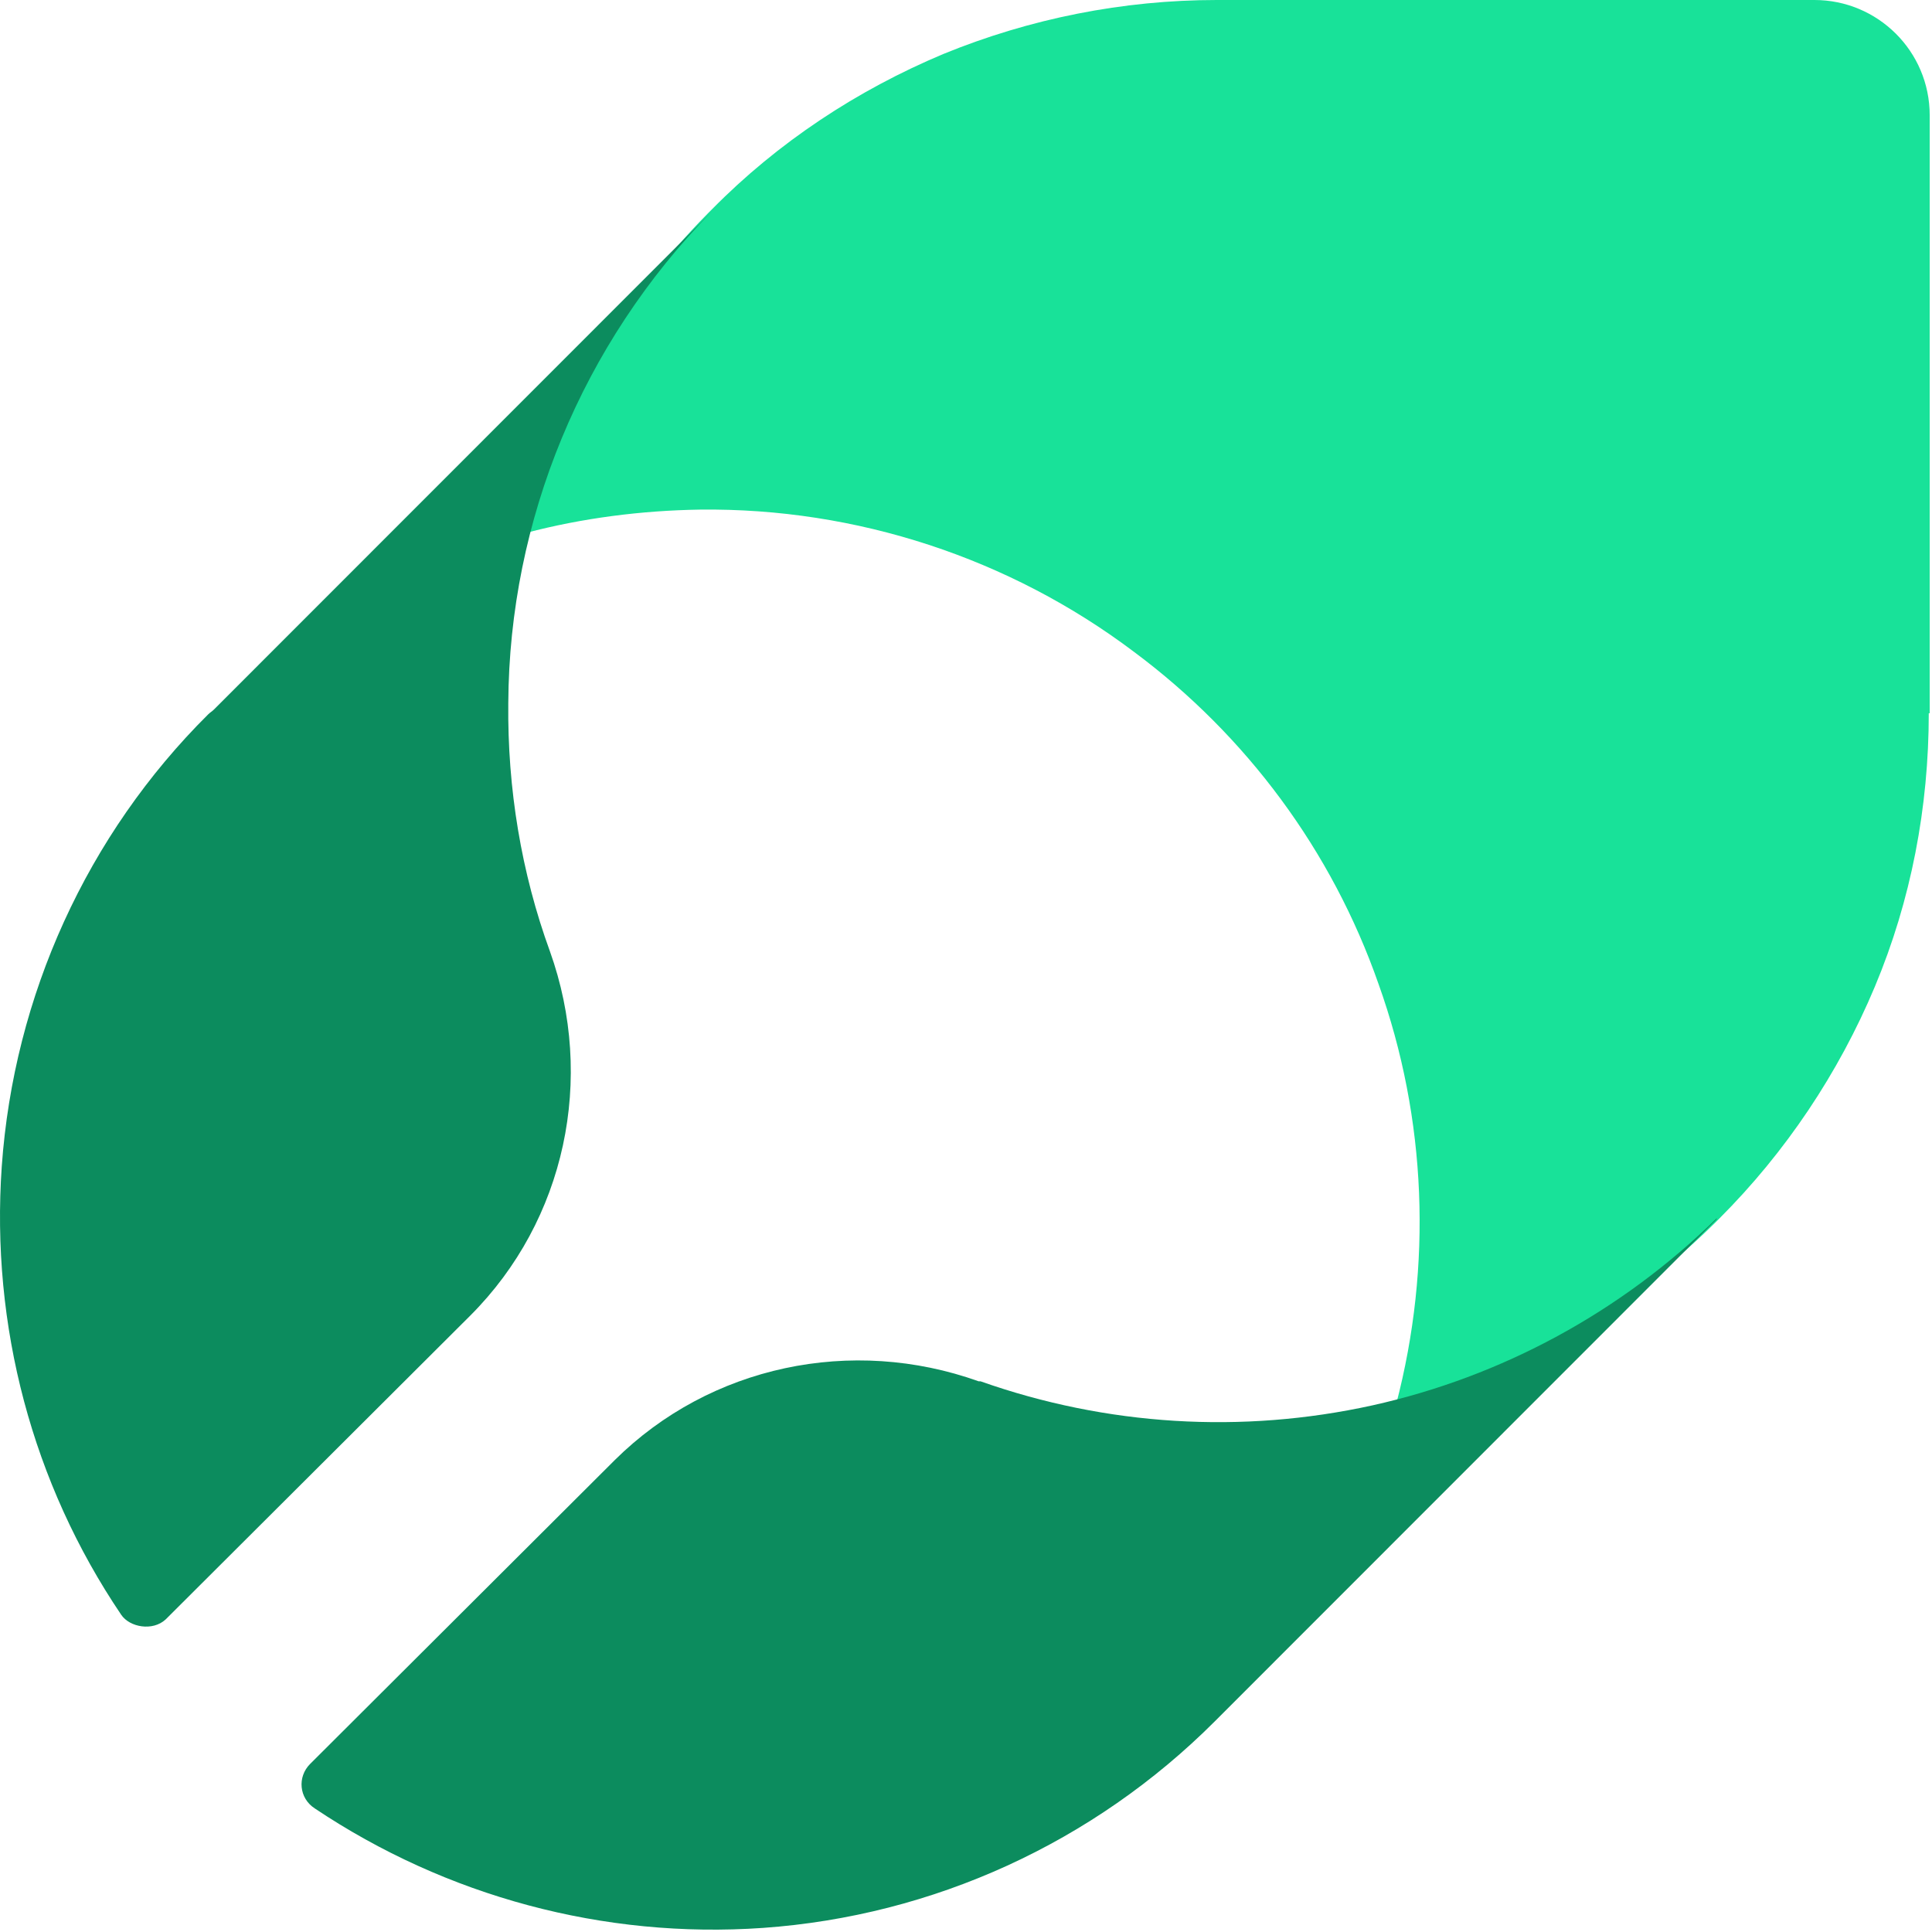
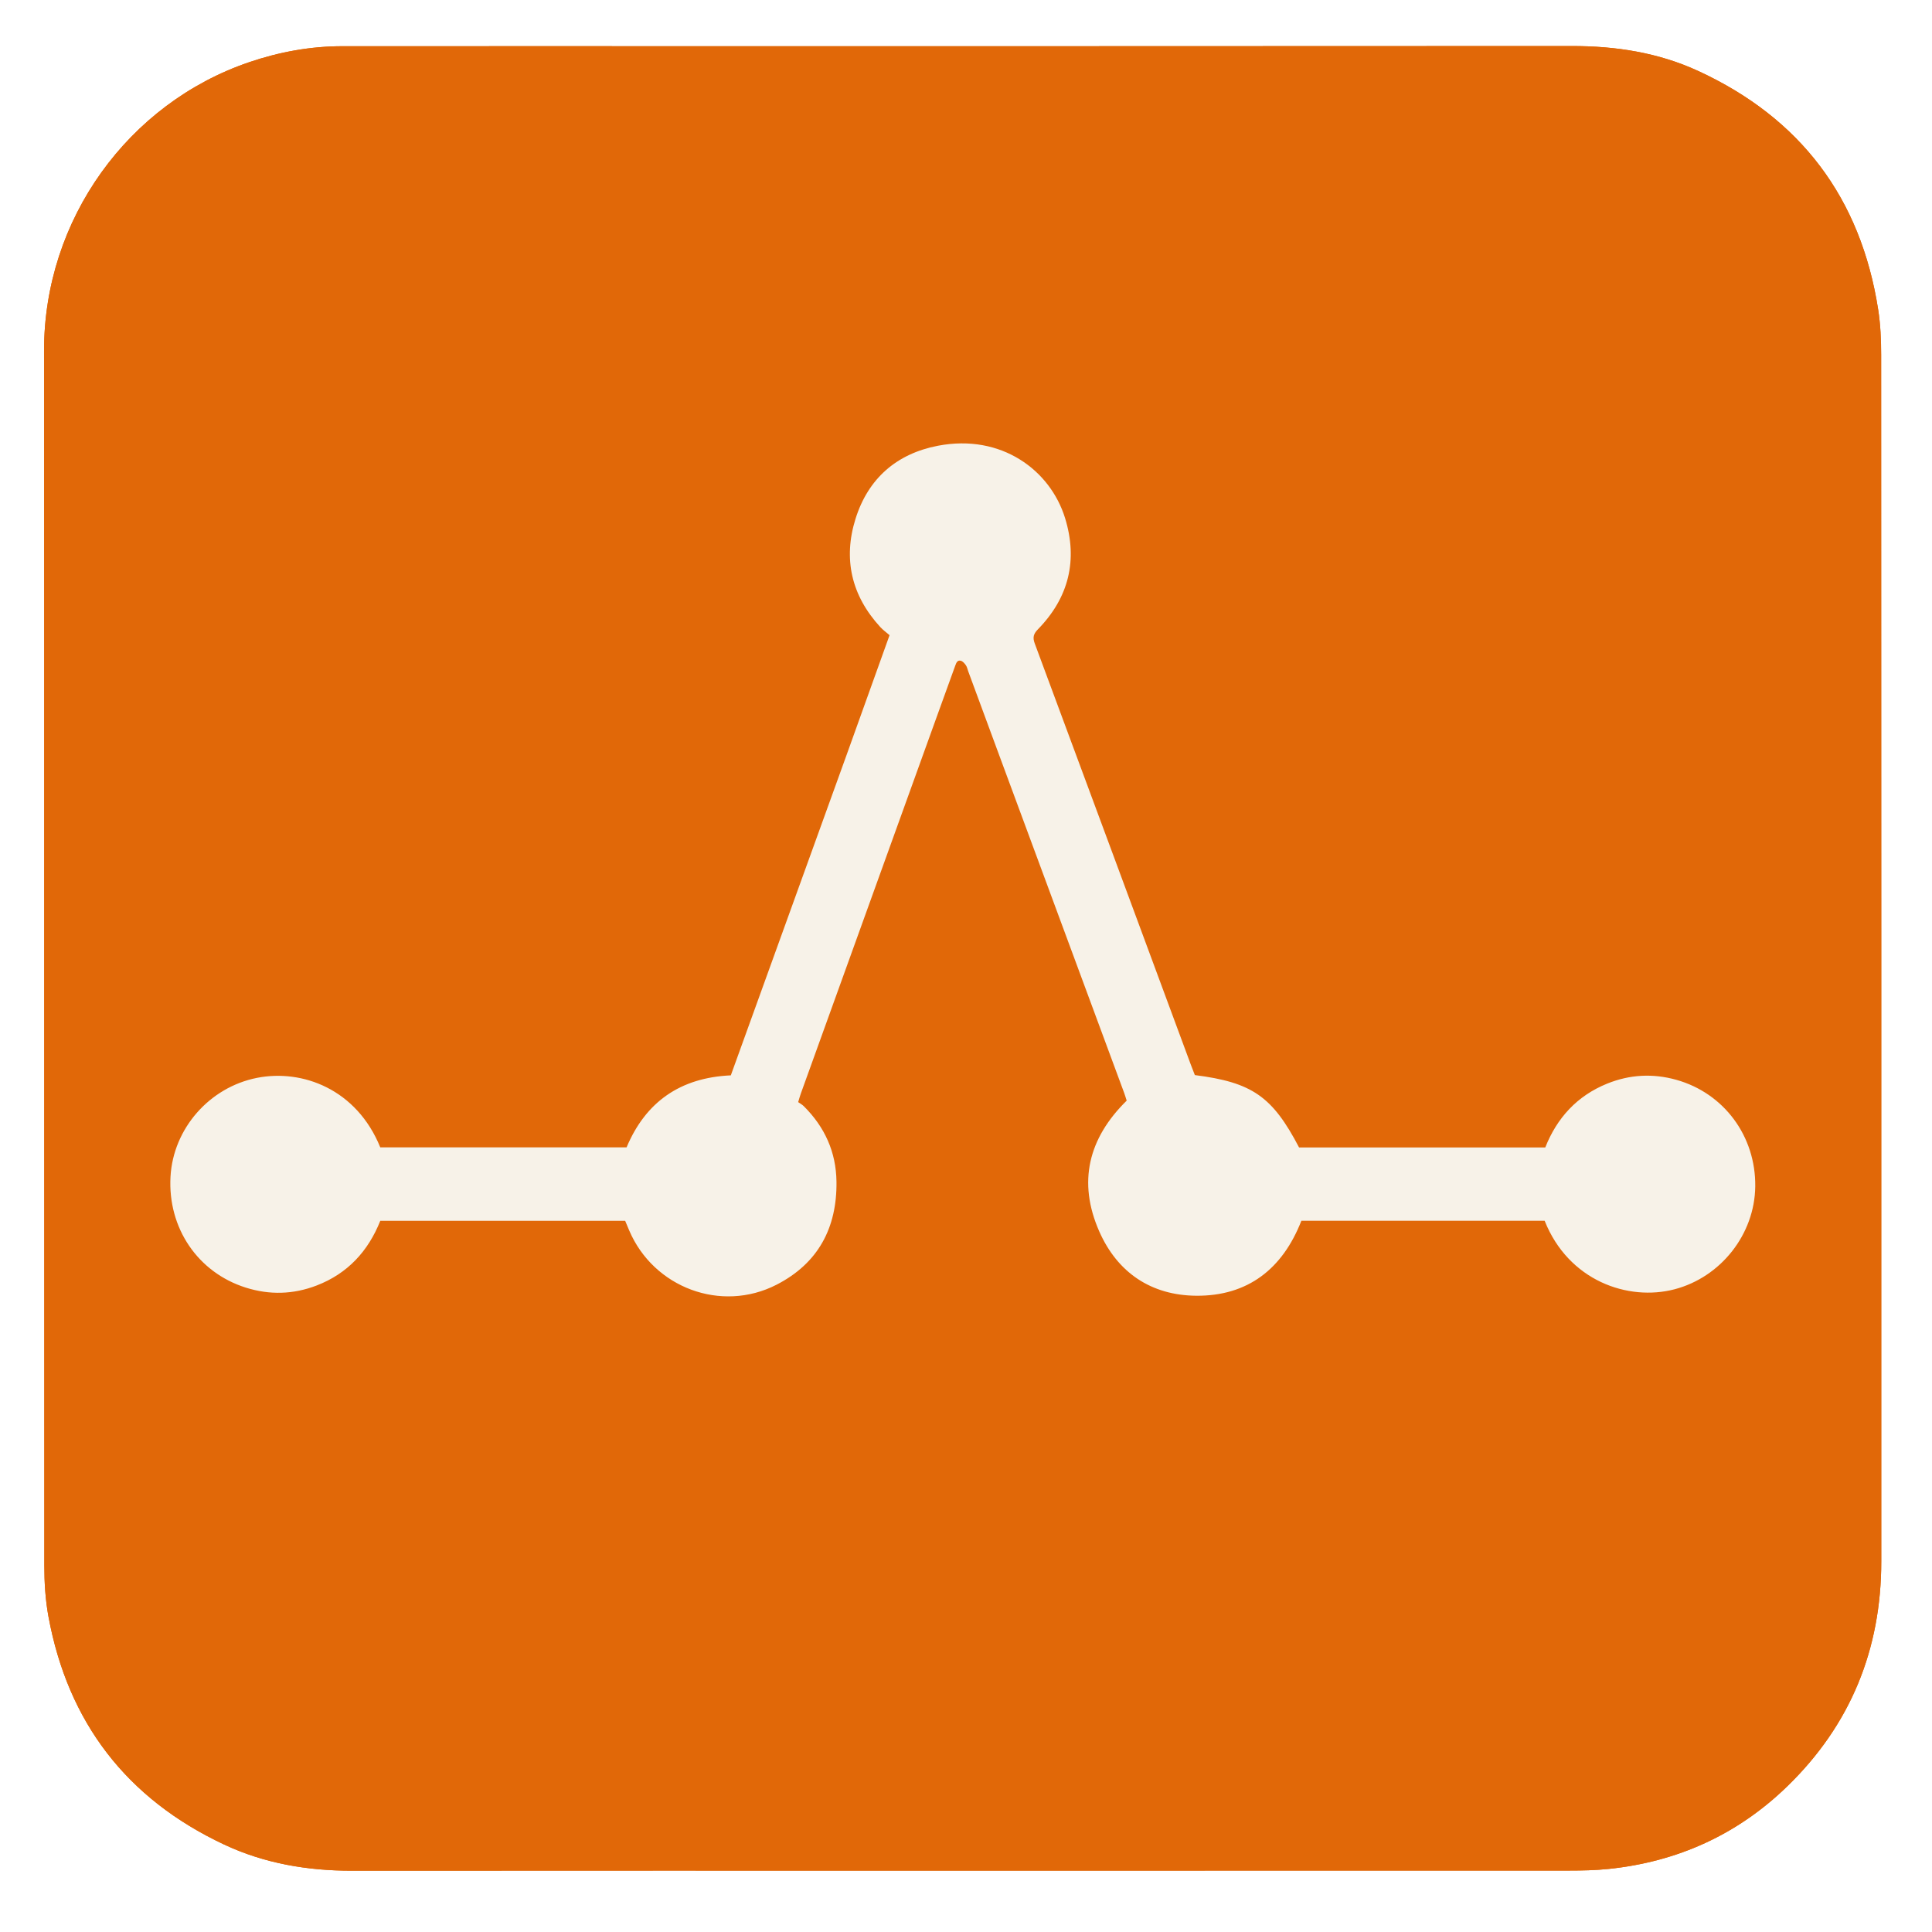
- <svg xmlns="http://www.w3.org/2000/svg" width="502" height="502" viewBox="0 0 502 502" fill="none">
-   <path d="M501.402 185.33V29.962C501.402 13.29 487.876 0 471.453 0H316.156C291.763 0 267.611 4.832 245.15 14.014C222.689 23.438 202.16 36.969 185.012 54.367L183.804 55.575C161.101 78.53 144.92 107.042 136.708 138.454C151.441 134.588 166.656 132.655 181.871 132.413C222.447 131.93 262.298 144.978 294.661 169.383C323.885 191.13 346.104 221.092 358.18 255.645C370.739 290.681 372.188 328.859 362.769 364.862C393.925 356.647 422.666 340.457 445.611 317.744L446.818 316.536C463.966 299.38 477.732 278.841 487.151 256.37C496.571 233.898 501.16 209.735 501.16 185.33H501.402Z" fill="#18E299" />
-   <path d="M132.071 182.706C132.312 135.044 151.32 89.307 184.764 55.125L55.557 184.391C55.076 184.873 54.594 185.113 54.113 185.595C22.593 216.888 3.586 258.774 0.458 303.066C-2.43 344.47 8.397 385.392 31.496 419.575C33.699 422.835 39.677 423.907 43.046 420.778L122.206 341.822C146.989 317.028 154.689 280.198 142.899 247.219C135.44 226.758 131.831 204.852 132.071 182.706Z" fill="#0C8C5E" />
-   <path d="M446.067 316.547C421.284 340.86 390.245 357.71 356.56 365.172C322.634 372.635 287.506 370.468 254.783 358.914C254.783 358.914 254.542 358.914 254.301 358.914C221.338 347.118 184.525 354.821 159.742 379.375L80.581 458.331C77.212 461.701 77.694 467.238 81.784 469.885C115.95 492.754 156.855 503.827 198.24 500.938C242.512 497.809 284.137 478.792 315.656 447.258L316.859 446.054L446.067 316.788V316.547Z" fill="#0C8C5E" />
+ <svg xmlns="http://www.w3.org/2000/svg" version="1.1" id="Layer_1" x="0px" y="0px" width="100%" viewBox="980 100 2080 2080" xml:space="preserve">
+   <path fill="none" opacity="0" stroke="none" d="M0,0z" />
+   <path fill="#E16808" opacity="1" stroke="none" d=" M2029,2113.939  C2242.329,2113.939 2455.658,2113.972 2668.987,2113.866  C2683.299,2113.859 2697.691,2113.576 2711.908,2112.1  C2786.082,2104.398 2850.701,2075.093 2904.187,2023.165  C2972.237,1957.097 3005.377,1875.847 3005.383,1781.08  C3005.406,1348.087 3005.427,915.093 3005.26,482.1  C3005.254,465.816 3004.553,449.337 3002.049,433.281  C2983.303,313.096 2918.47,227.128 2808.056,176.293  C2765.133,156.531 2719.351,149.53 2672.054,149.565  C2293.393,149.845 1914.733,149.719 1536.072,149.723  C1473.74,149.724 1411.407,149.797 1349.075,149.747  C1314.461,149.72 1280.897,155.855 1248.234,166.965  C1118.262,211.174 1027.324,335.96 1027.421,477.61  C1027.722,913.603 1027.478,1349.597 1027.715,1785.59  C1027.725,1803.839 1028.859,1822.377 1032.153,1840.287  C1053.113,1954.243 1116.219,2036.401 1221.07,2085.734  C1264.558,2106.196 1310.98,2114.062 1359.01,2114.022  C1581.673,2113.833 1804.337,2113.939 2029,2113.939 z" />
+   <path fill="#E16808" opacity="1" stroke="none" d=" M2028,2113.939  C1804.337,2113.939 1581.673,2113.833 1359.01,2114.022  C1310.98,2114.062 1264.558,2106.196 1221.07,2085.734  C1116.219,2036.401 1053.113,1954.243 1032.153,1840.287  C1028.859,1822.377 1027.725,1803.839 1027.715,1785.59  C1027.478,1349.597 1027.722,913.603 1027.421,477.61  C1027.324,335.96 1118.262,211.174 1248.234,166.965  C1280.897,155.855 1314.461,149.72 1349.075,149.747  C1411.407,149.797 1473.74,149.724 1536.072,149.723  C1914.733,149.719 2293.393,149.845 2672.054,149.565  C2719.351,149.53 2765.133,156.531 2808.056,176.293  C2918.47,227.128 2983.303,313.096 3002.049,433.281  C3004.553,449.337 3005.254,465.816 3005.26,482.1  C3005.427,915.093 3005.406,1348.087 3005.383,1781.08  C3005.377,1875.847 2972.237,1957.097 2904.187,2023.165  C2850.701,2075.093 2786.082,2104.398 2711.908,2112.1  C2697.691,2113.576 2683.299,2113.859 2668.987,2113.866  C2455.658,2113.972 2242.329,2113.939 2028,2113.939 M1890.976,913.923  C1849.538,1028.654 1808.1,1143.386 1766.801,1257.734  C1712.091,1260.201 1675.044,1286.549 1654.572,1335.257  C1565.516,1335.257 1477.319,1335.257 1389.403,1335.257  C1363.901,1272.45 1305.381,1250.819 1256.736,1260.42  C1205.546,1270.524 1166.523,1314.907 1163.577,1366.696  C1160.429,1422.042 1192.995,1469.983 1244.626,1486.256  C1270.362,1494.368 1295.823,1493.616 1320.907,1483.971  C1354.211,1471.164 1376.402,1447.058 1389.414,1414.339  C1477.738,1414.339 1565.328,1414.339 1653.052,1414.339  C1654.563,1417.945 1655.953,1421.302 1657.374,1424.646  C1683.597,1486.354 1756.523,1513.704 1816.113,1483.087  C1860.767,1460.143 1881.185,1421.989 1880.56,1372.206  C1880.159,1340.277 1867.926,1313.379 1845.439,1290.989  C1843.576,1289.134 1841.14,1287.854 1839.306,1286.546  C1840.584,1282.405 1841.253,1279.874 1842.138,1277.42  C1891.001,1141.937 1939.881,1006.46 1988.762,870.983  C1995.31,852.834 2001.862,834.686 2008.449,816.551  C2009.485,813.697 2010.737,810.313 2014.517,811.413  C2016.617,812.025 2018.53,814.259 2019.874,816.212  C2021.153,818.069 2021.58,820.513 2022.386,822.698  C2033.791,853.593 2045.176,884.495 2056.604,915.382  C2101.163,1035.805 2145.737,1156.222 2190.288,1276.647  C2191.308,1279.405 2192.117,1282.24 2192.993,1284.943  C2151.724,1325.516 2140.147,1372.609 2163.371,1425.531  C2182.984,1470.224 2219.478,1494.602 2267.842,1494.995  C2323.428,1495.447 2360.884,1466.013 2381.062,1414.285  C2468.515,1414.285 2555.793,1414.285 2642.969,1414.285  C2668.665,1478.869 2732.688,1501.169 2782.824,1488.048  C2832.462,1475.058 2869.038,1429.139 2869.709,1377.472  C2870.411,1323.381 2836.209,1276.962 2784.707,1262.526  C2759.485,1255.456 2734.5,1256.819 2710.221,1266.663  C2677.875,1279.778 2656.215,1303.565 2643.635,1335.38  C2554.702,1335.38 2466.5,1335.38 2378.591,1335.38  C2349.885,1280.445 2328.083,1265.303 2266.373,1257.442  C2264.943,1253.74 2263.35,1249.765 2261.864,1245.751  C2205.968,1094.772 2150.127,943.772 2094.042,792.863  C2091.574,786.224 2092.608,782.454 2097.549,777.394  C2130.739,743.401 2140.571,702.959 2126.67,657.825  C2110.781,606.233 2058.107,566.787 1989.812,579.889  C1945.116,588.464 1914.626,615.301 1901.068,658.517  C1887.474,701.849 1896.727,741.407 1927.812,775.186  C1930.708,778.333 1934.275,780.863 1937.707,783.833  C1922.082,827.433 1906.843,869.956 1890.976,913.923 z" />
+   <path fill="#F7F2E8" opacity="1" stroke="none" d=" M1891.29,913.201  C1906.843,869.956 1922.082,827.433 1937.707,783.833  C1934.275,780.863 1930.708,778.333 1927.812,775.186  C1896.727,741.407 1887.474,701.849 1901.068,658.517  C1914.626,615.301 1945.116,588.464 1989.812,579.889  C2058.107,566.787 2110.781,606.233 2126.67,657.825  C2140.571,702.959 2130.739,743.401 2097.549,777.394  C2092.608,782.454 2091.574,786.224 2094.042,792.863  C2150.127,943.772 2205.968,1094.772 2261.864,1245.751  C2263.35,1249.765 2264.943,1253.74 2266.373,1257.442  C2328.083,1265.303 2349.885,1280.445 2378.591,1335.38  C2466.5,1335.38 2554.702,1335.38 2643.635,1335.38  C2656.215,1303.565 2677.875,1279.778 2710.221,1266.663  C2734.5,1256.819 2759.485,1255.456 2784.707,1262.526  C2836.209,1276.962 2870.411,1323.381 2869.709,1377.472  C2869.038,1429.139 2832.462,1475.058 2782.824,1488.048  C2732.688,1501.169 2668.665,1478.869 2642.969,1414.285  C2555.793,1414.285 2468.515,1414.285 2381.062,1414.285  C2360.884,1466.013 2323.428,1495.447 2267.842,1494.995  C2219.478,1494.602 2182.984,1470.224 2163.371,1425.531  C2140.147,1372.609 2151.724,1325.516 2192.993,1284.943  C2192.117,1282.24 2191.308,1279.405 2190.288,1276.647  C2145.737,1156.222 2101.163,1035.805 2056.604,915.382  C2045.176,884.495 2033.791,853.593 2022.386,822.698  C2021.58,820.513 2021.153,818.069 2019.874,816.212  C2018.53,814.259 2016.617,812.025 2014.517,811.413  C2010.737,810.313 2009.485,813.697 2008.449,816.551  C2001.862,834.686 1995.31,852.834 1988.762,870.983  C1939.881,1006.46 1891.001,1141.937 1842.138,1277.42  C1841.253,1279.874 1840.584,1282.405 1839.306,1286.546  C1841.14,1287.854 1843.576,1289.134 1845.439,1290.989  C1867.926,1313.379 1880.159,1340.277 1880.56,1372.206  C1881.185,1421.989 1860.767,1460.143 1816.113,1483.087  C1756.523,1513.704 1683.597,1486.354 1657.374,1424.646  C1655.953,1421.302 1654.563,1417.945 1653.052,1414.339  C1565.328,1414.339 1477.738,1414.339 1389.414,1414.339  C1376.402,1447.058 1354.211,1471.164 1320.907,1483.971  C1295.823,1493.616 1270.362,1494.368 1244.626,1486.256  C1192.995,1469.983 1160.429,1422.042 1163.577,1366.696  C1166.523,1314.907 1205.546,1270.524 1256.736,1260.42  C1305.381,1250.819 1363.901,1272.45 1389.403,1335.257  C1477.319,1335.257 1565.516,1335.257 1654.572,1335.257  C1675.044,1286.549 1712.091,1260.201 1766.801,1257.734  C1808.1,1143.386 1849.538,1028.654 1891.29,913.201 z" />
</svg>
